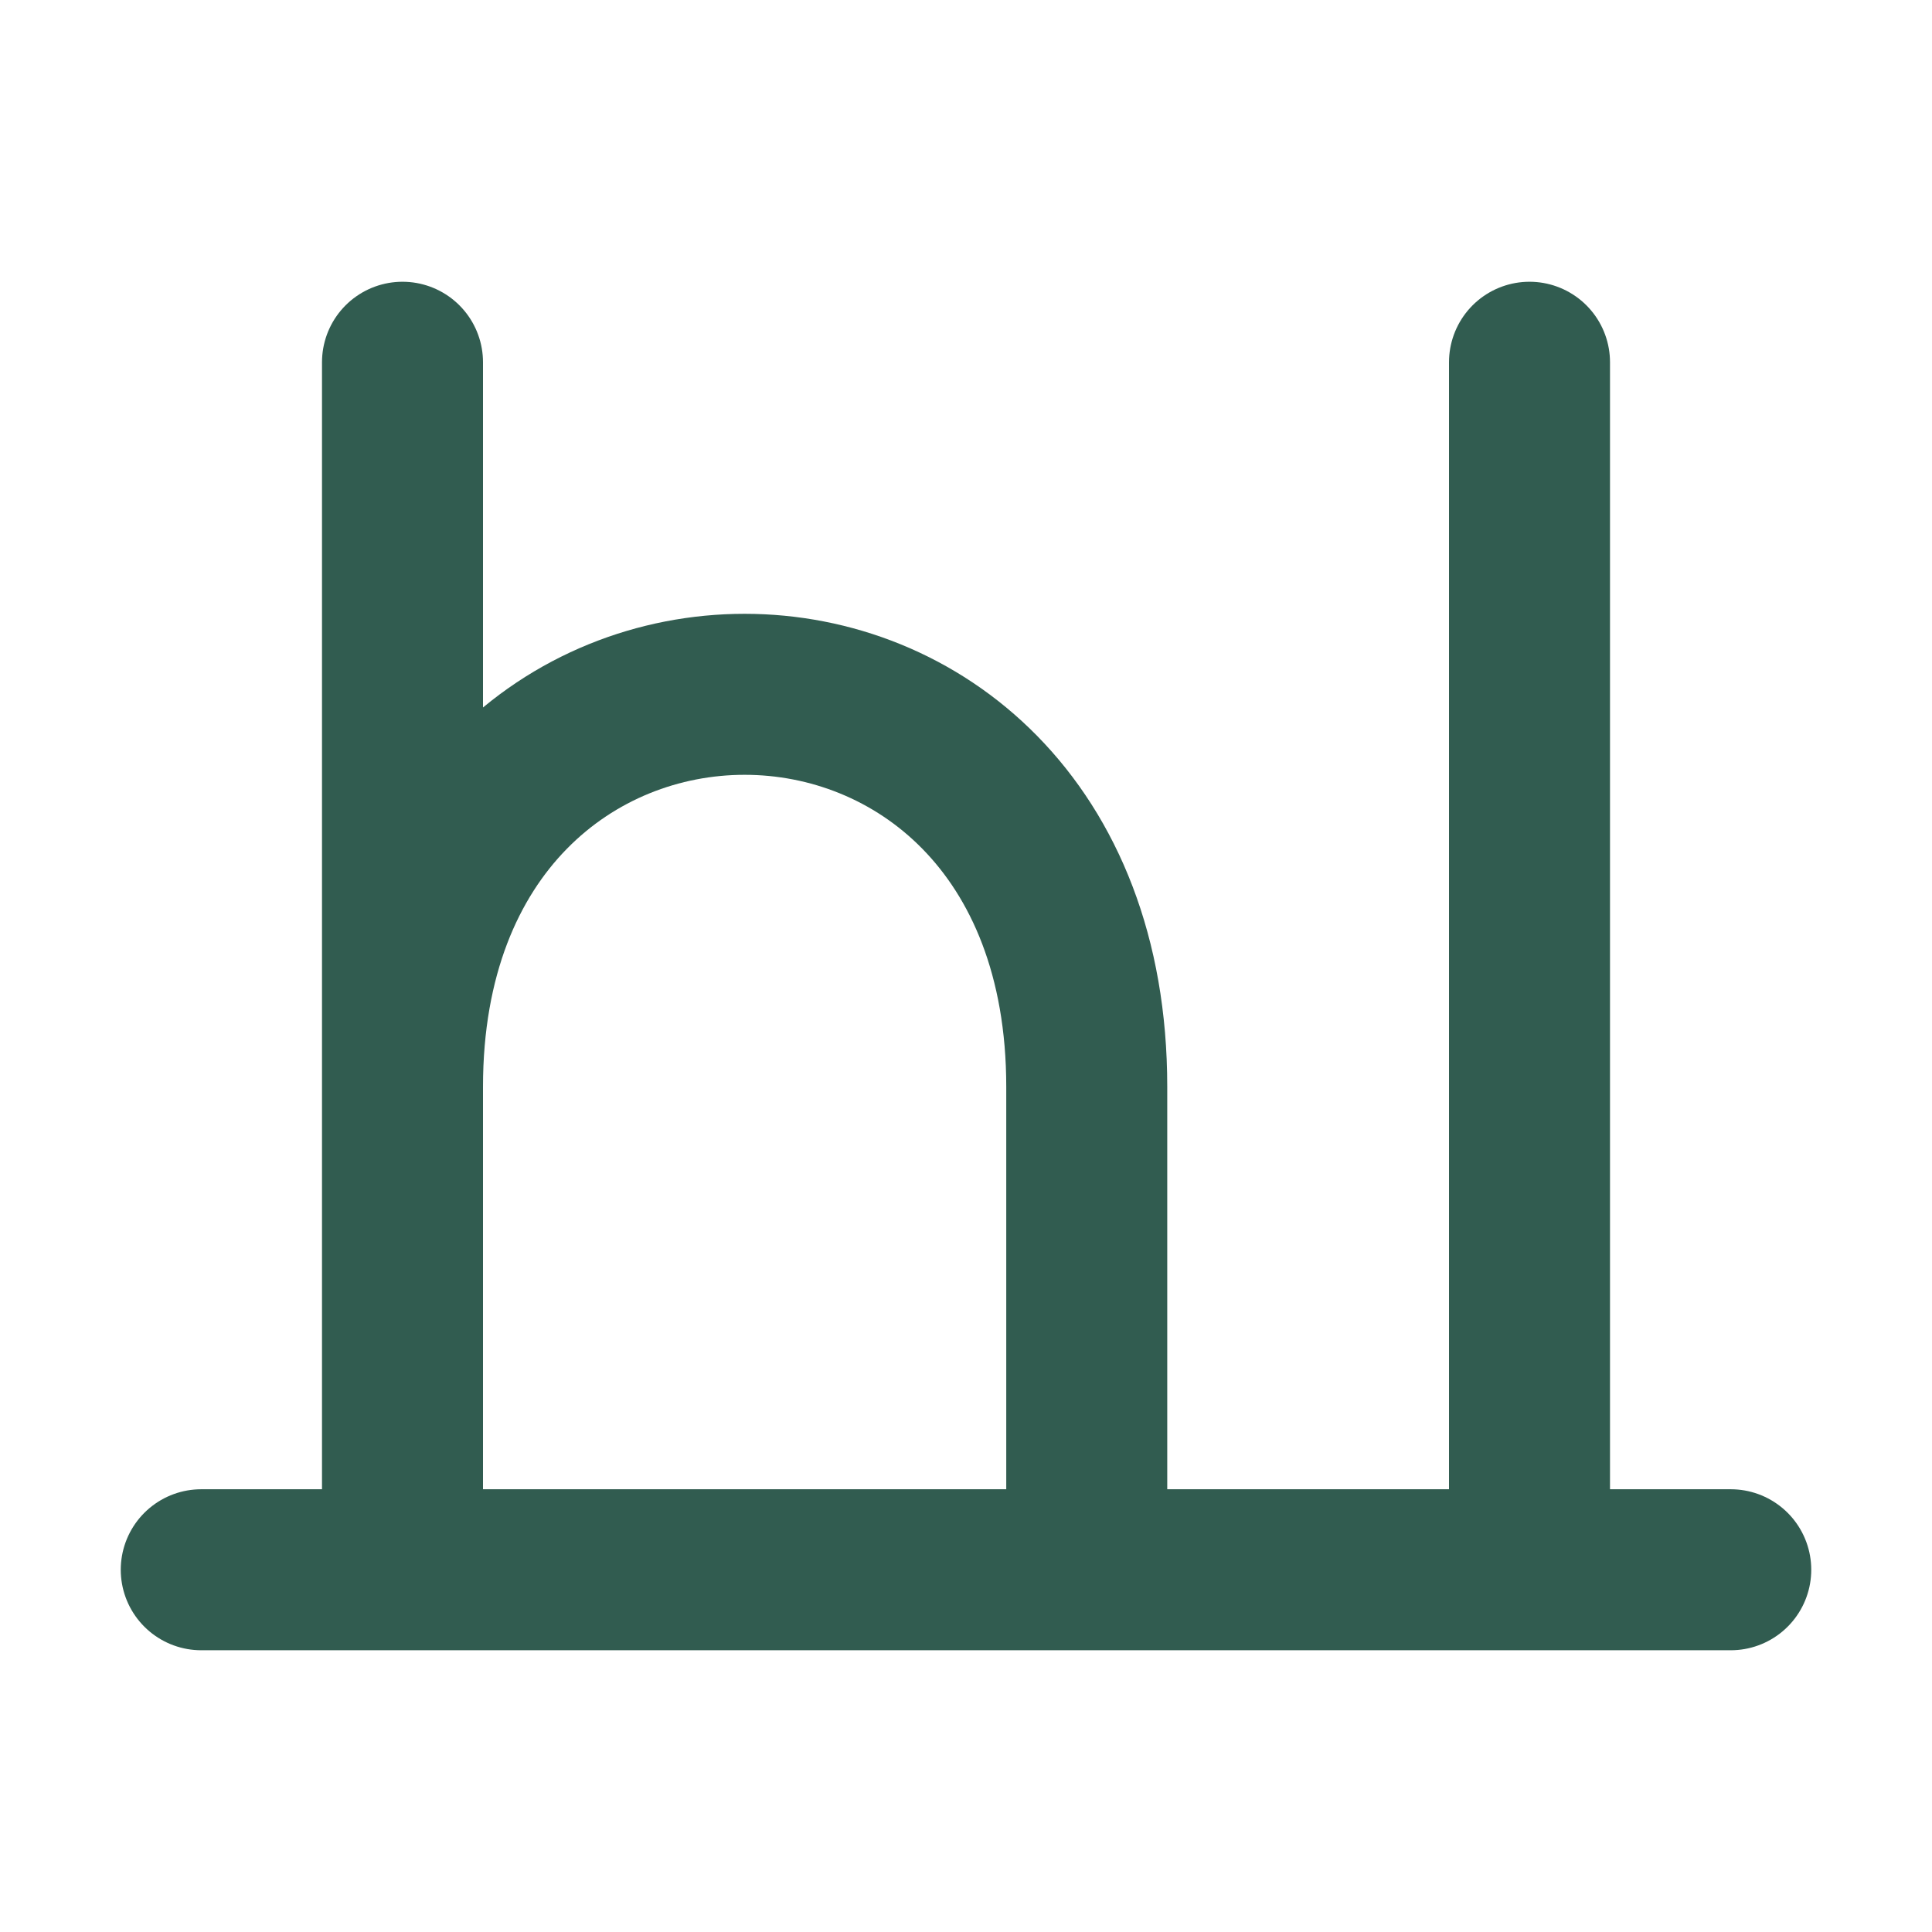
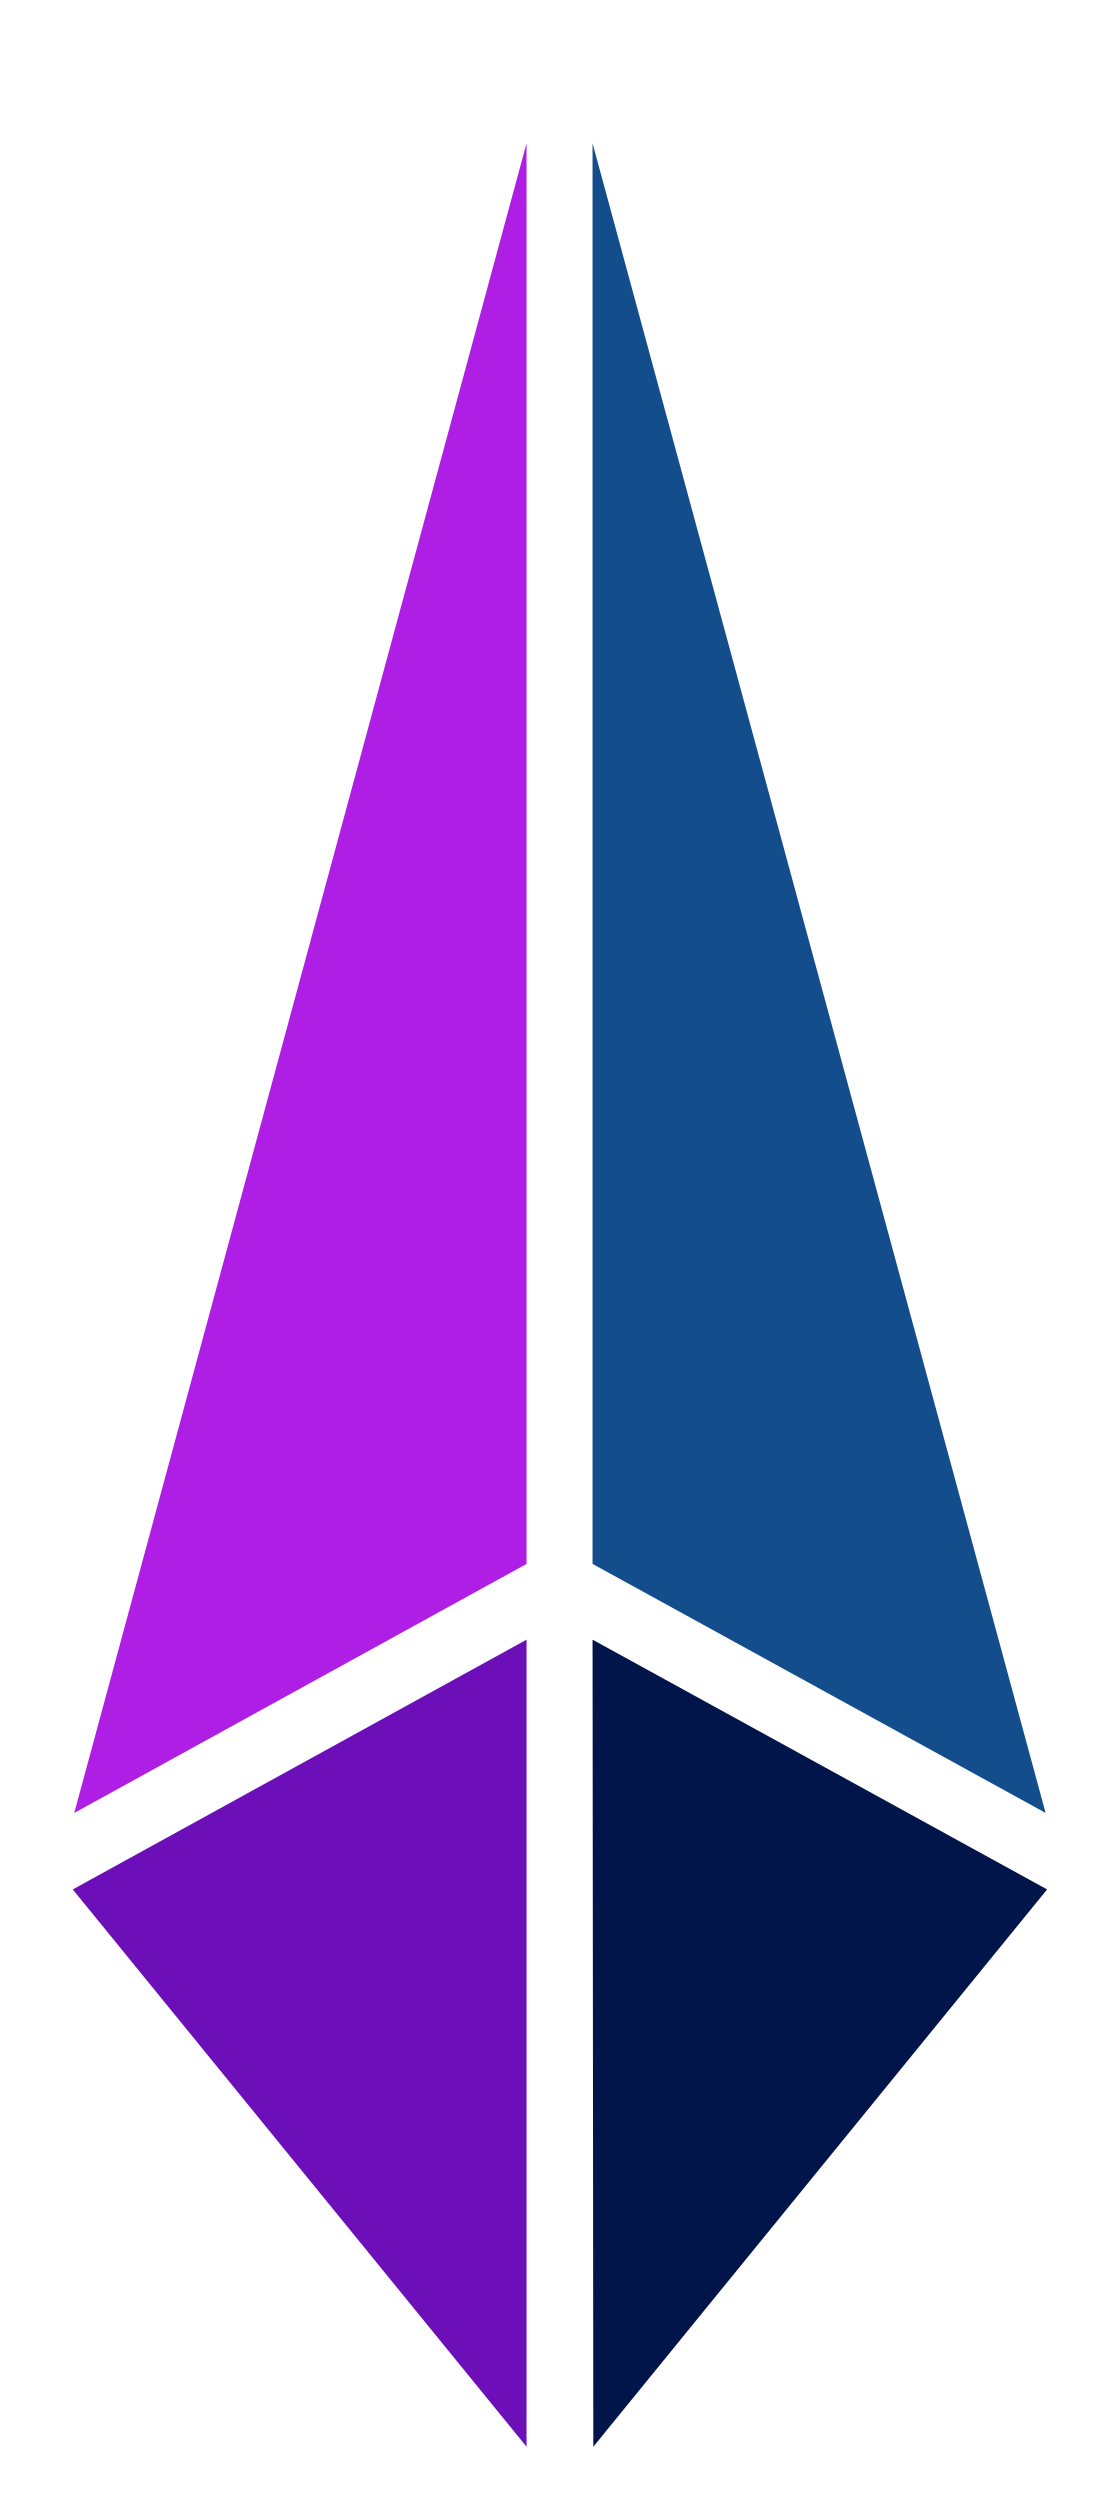
- <svg xmlns="http://www.w3.org/2000/svg" width="48" height="48" viewBox="0 0 48 48">
-   <path fill="none" stroke="#315c50" stroke-linecap="round" stroke-linejoin="round" stroke-width="4" d="M10 9v30m0-12c0-13 17-13 17 0v12m11-30v30M5 39h38" />
+ <svg xmlns="http://www.w3.org/2000/svg" version="1.1" viewBox="0 0 149.3 333.3">
+   <style>
+     .lt {
+       fill: #ae1ee4;
+     }
+     .lb {
+       fill: #6C0FB8;
+     }
+     .rt {
+       fill: #134d8b;
+     }
+     .rb {
+       fill: #02154b;
+     }
+     @media (prefers-color-scheme: dark) {
+       .lt {
+         fill: #add4ed;
+       }
+       .lb {
+         fill: #4097dd;
+       }
+       .rt {
+         fill: #f934e5;
+       }
+       .rb {
+         fill: #ae1ee4;
+       }
+     }
+   </style>
+   <g>
+     <polygon class="lt" points="9.9,241.7 70.2,208.5 70.2,19.1" />
+     <polygon class="lb" points="70.2,218.6 9.7,251.9 70.2,326.2" />
+     <polygon class="rt" points="139.4,241.7 79,19.1 79,208.5" />
+     <polygon class="rb" points="139.6,251.9 79,218.6 79.1,326.2" />
+   </g>
</svg>
